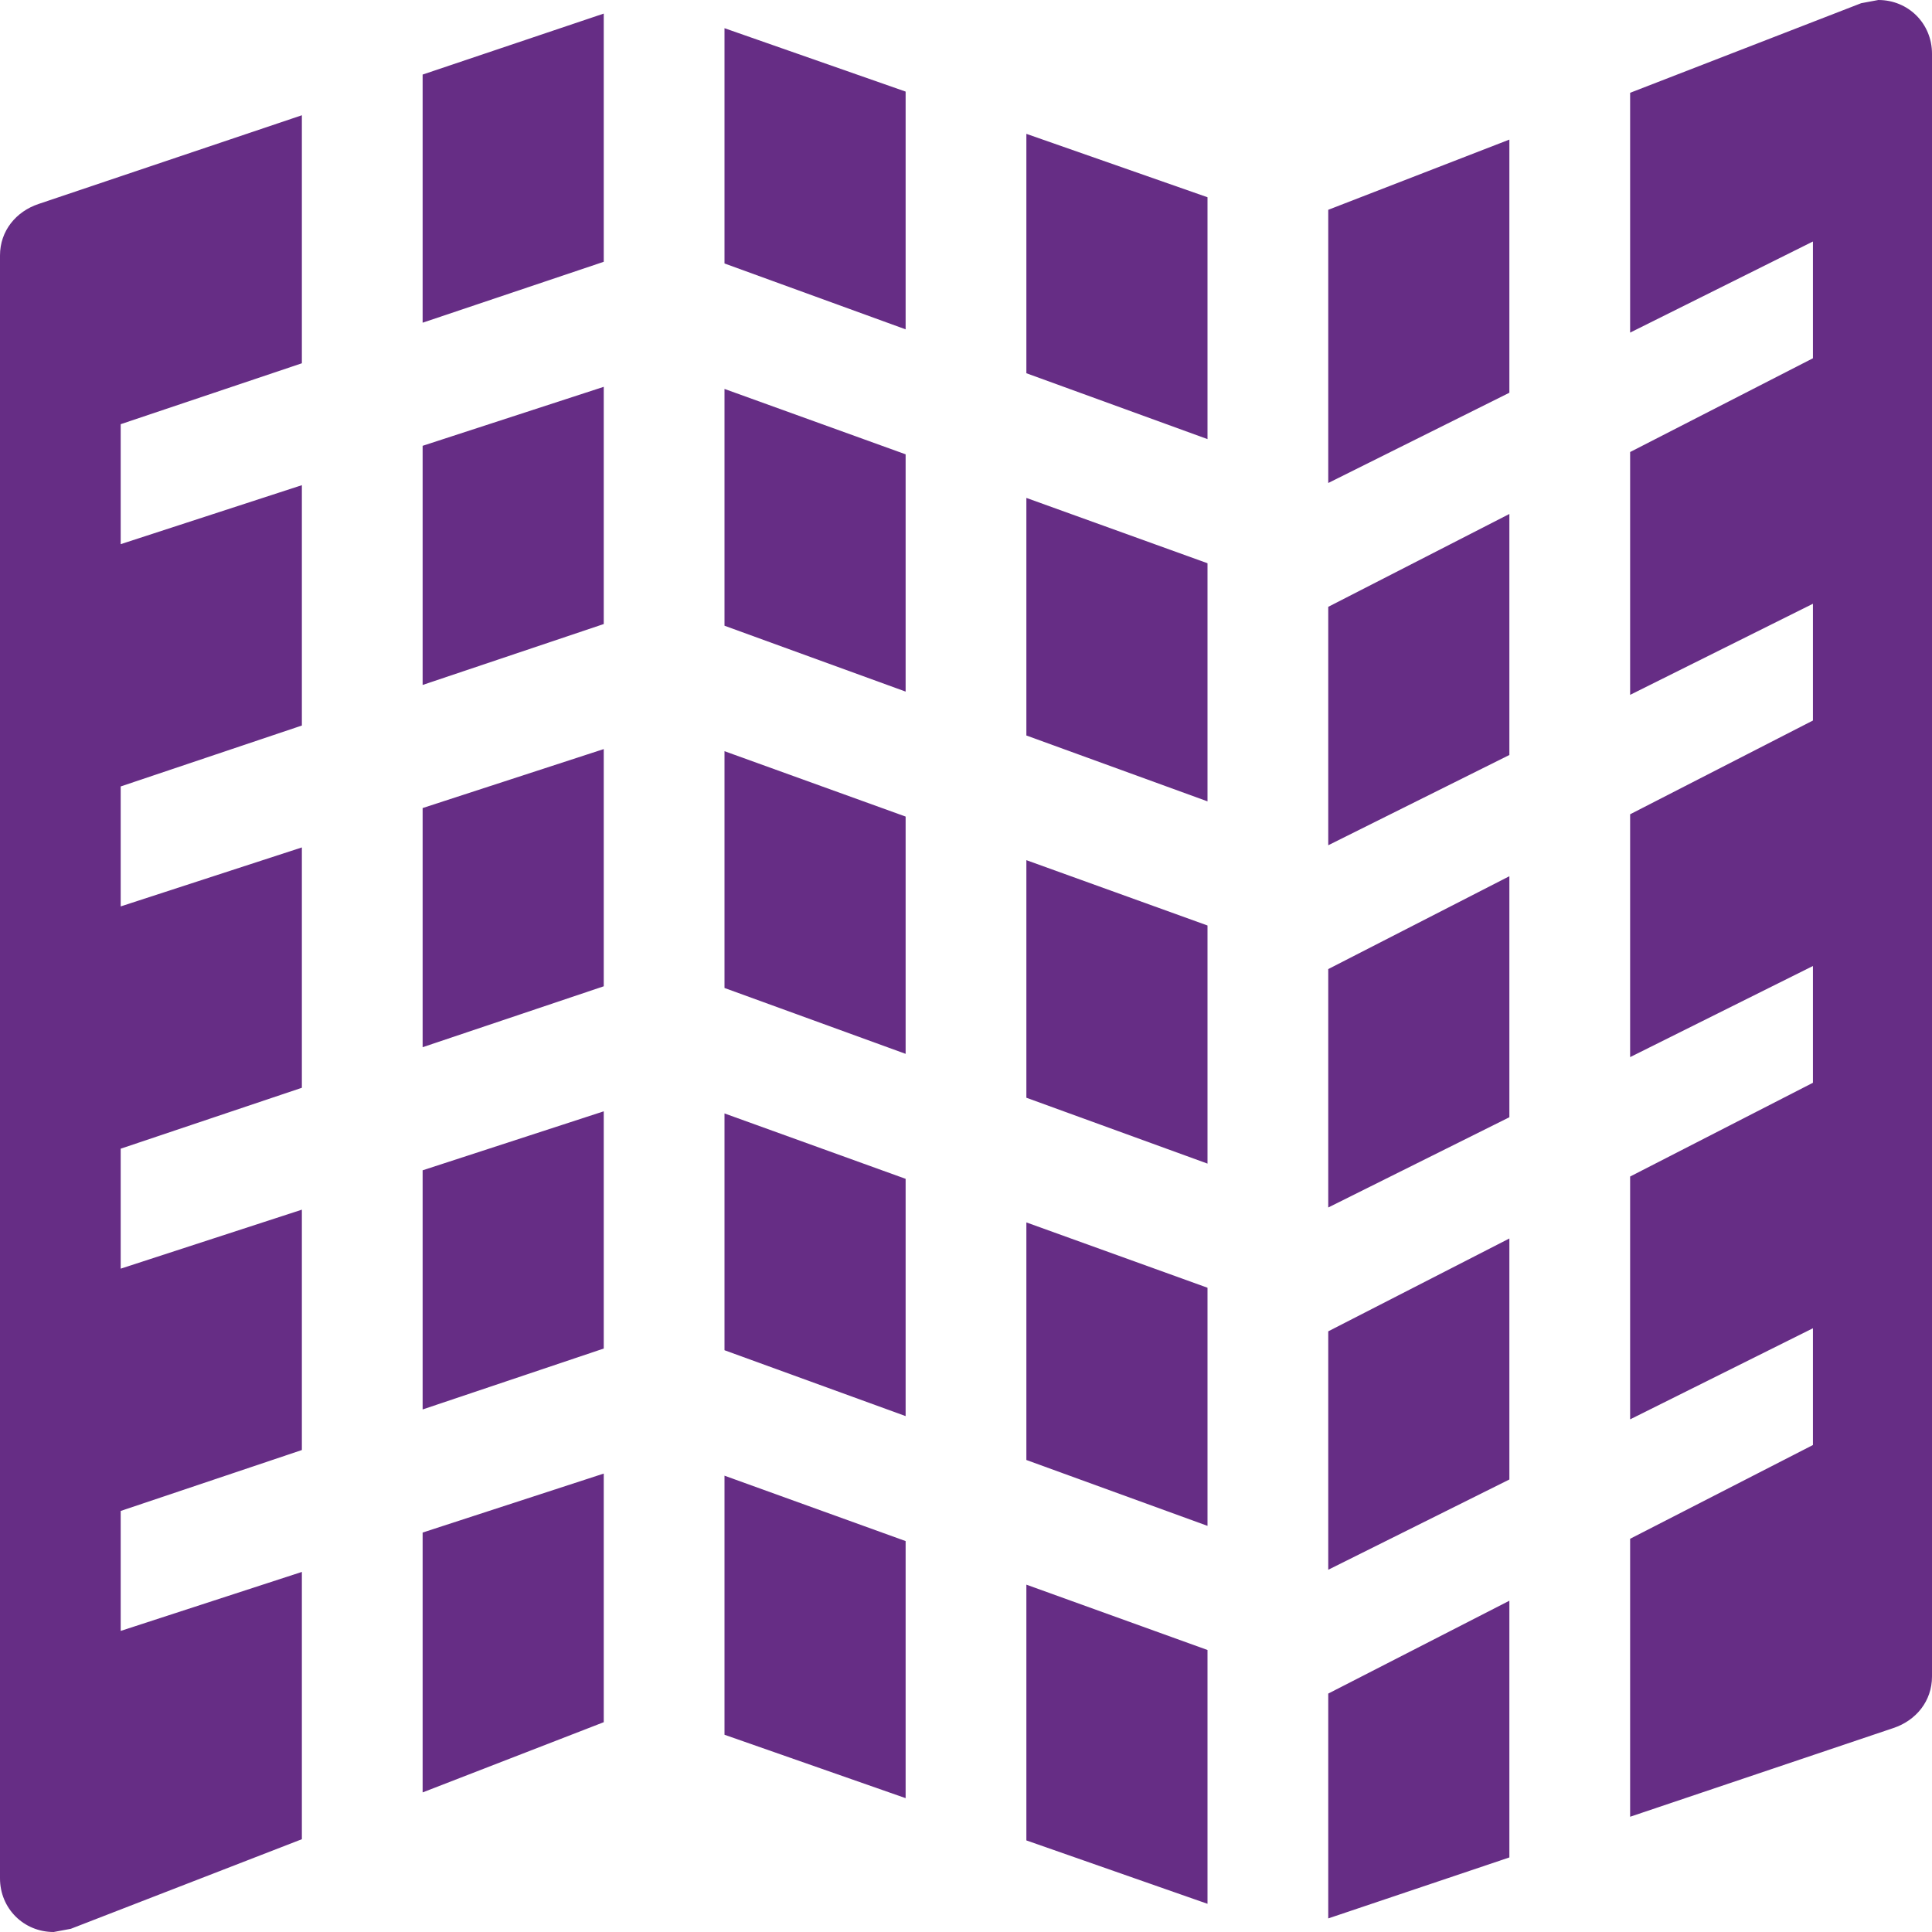
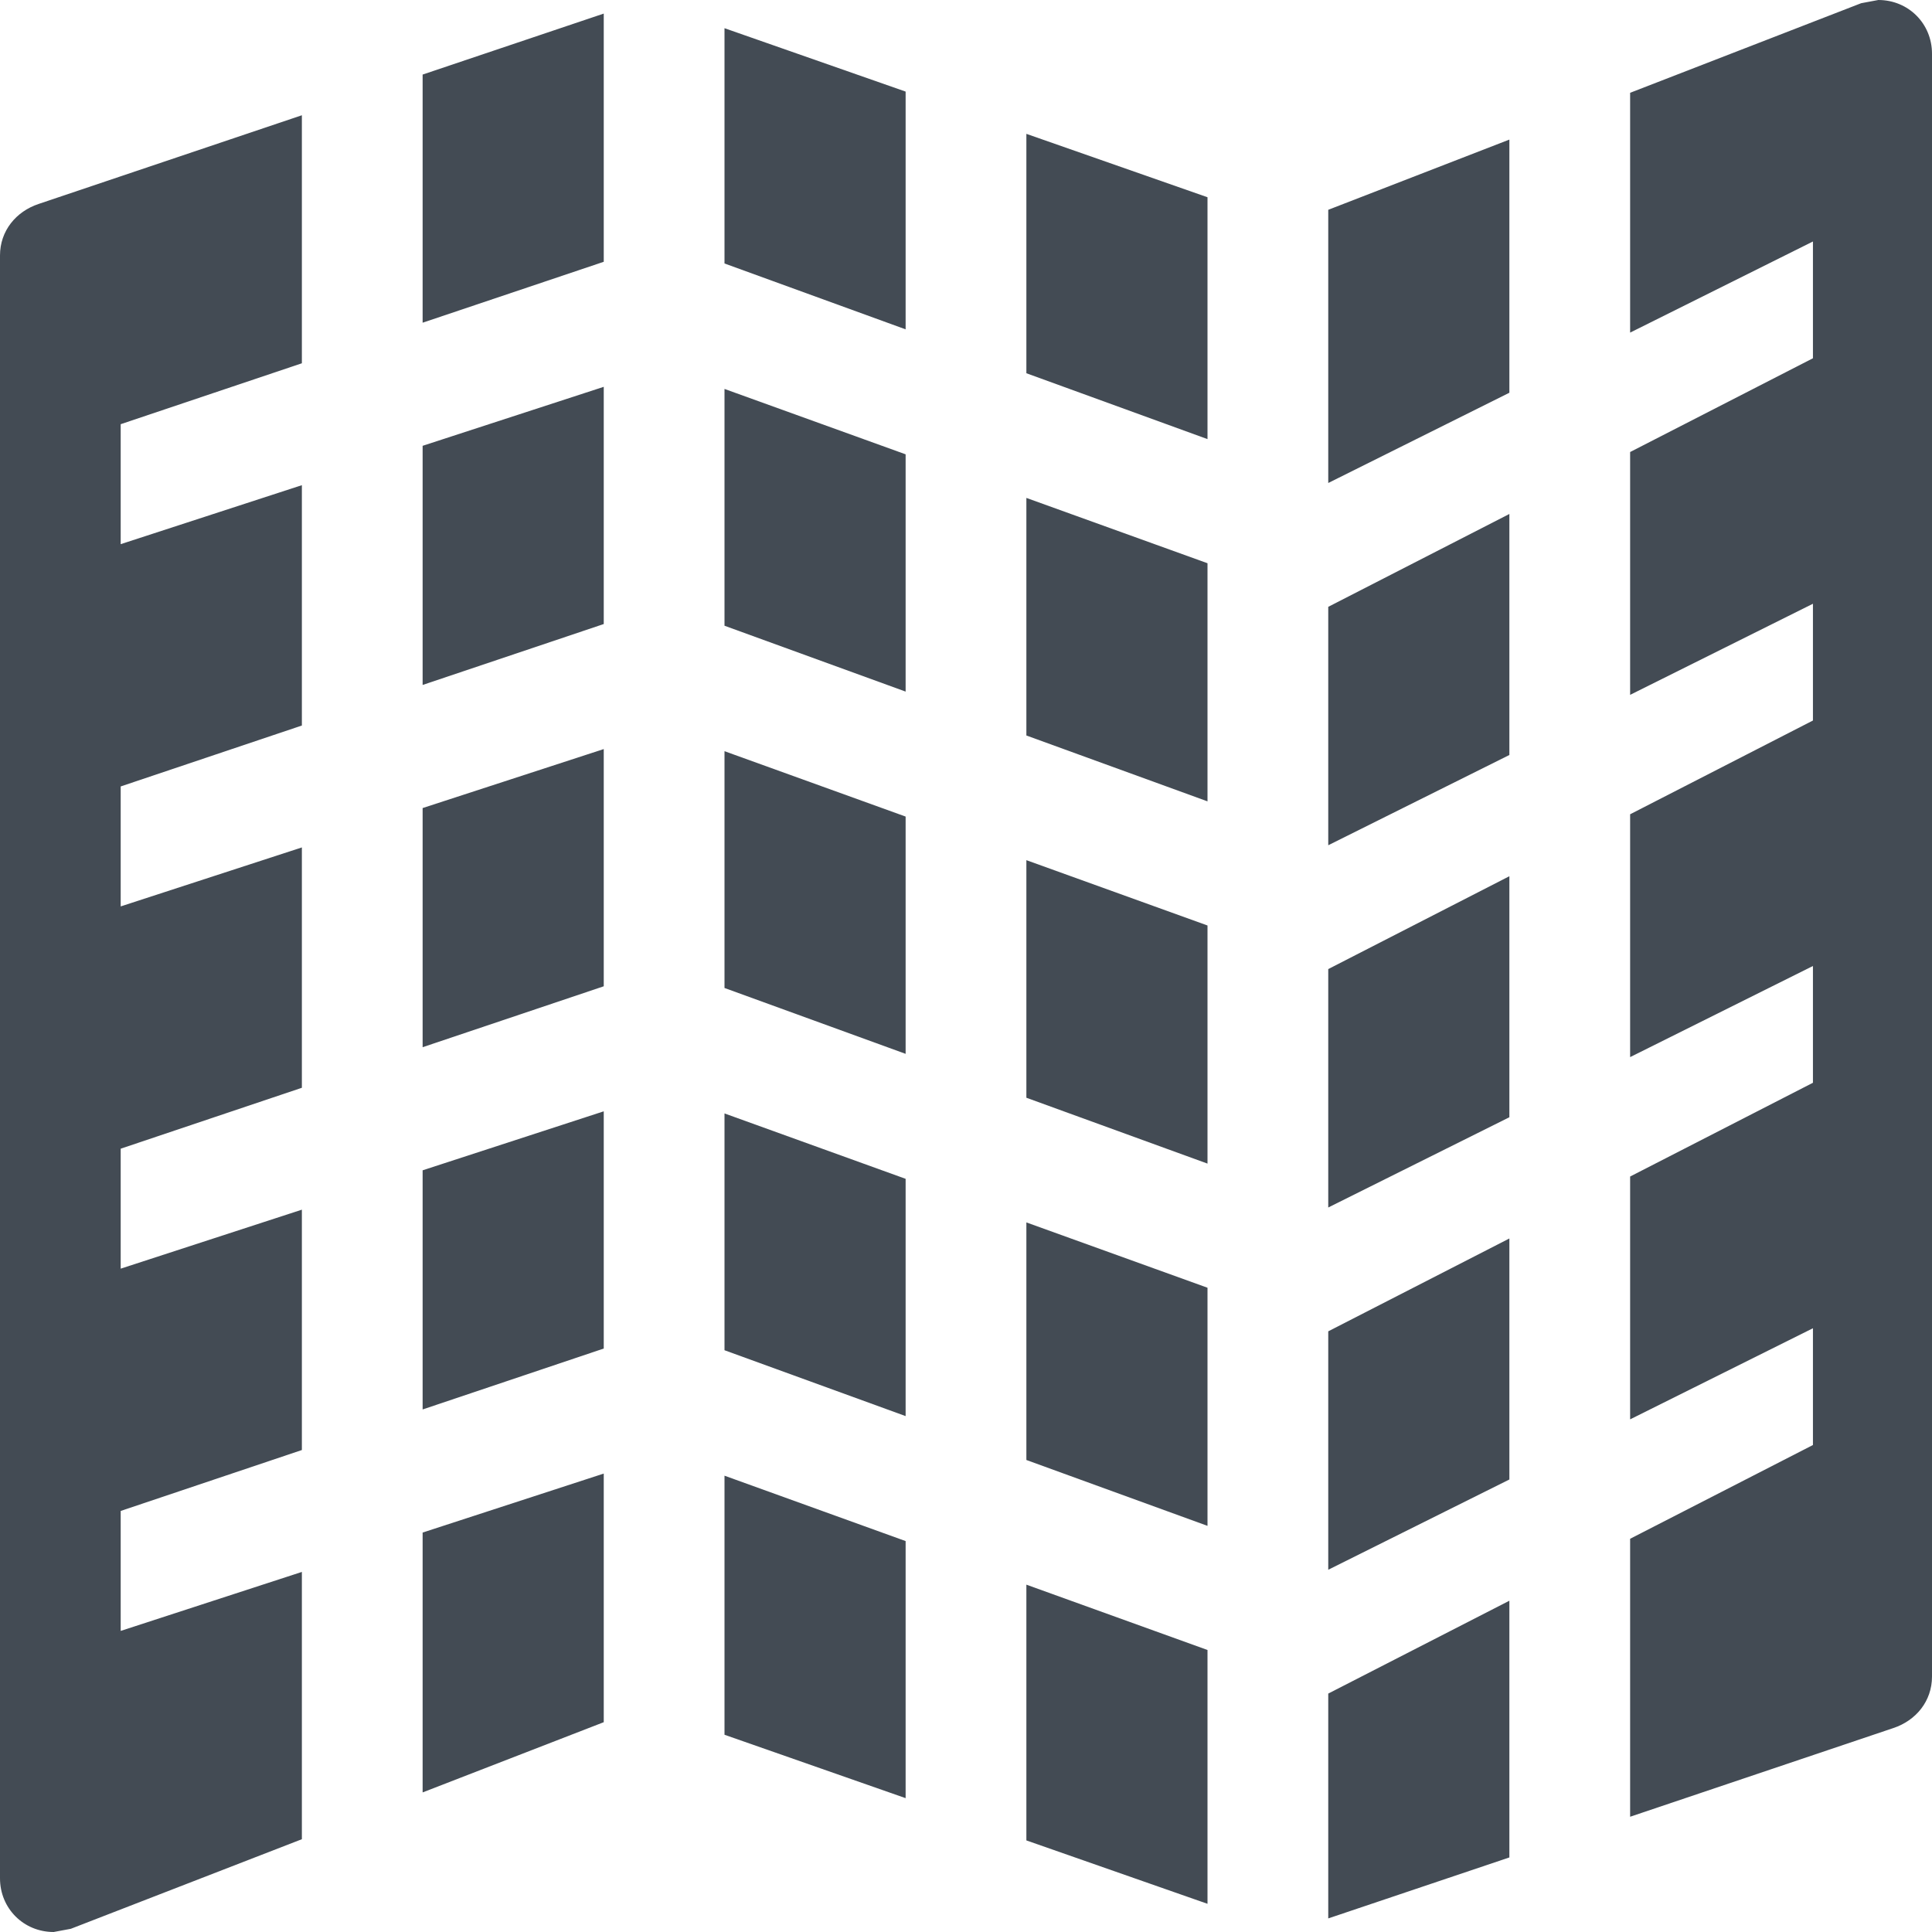
<svg xmlns="http://www.w3.org/2000/svg" width="32px" height="32px" viewBox="0 0 32 32" version="1.1">
  <g id="Page-1" stroke="none" stroke-width="1" fill="none" fill-rule="evenodd">
-     <g id="QGIS-icons" transform="translate(-749, -337)" fill="#662D85">
+     <g id="QGIS-icons-Copy" transform="translate(-749, -337)" fill="#434B54">
      <path d="M776,367.091 L776,362.487 L779.028,360.934 L779.028,359 L776,360.509 L776,356.487 L779.028,354.934 L779.028,353 L776,354.509 L776,350.487 L779.028,348.934 L779.028,347 L776,348.509 L776,344.487 L779.028,342.934 L779.028,341 L776,342.509 L776,338.537 L779.827,337.053 L780.111,337 C780.609,337 781,337.391 781,337.889 L781,364.769 C781,365.178 780.733,365.498 780.36,365.622 L776,367.091 Z M774,367.765 L771,368.775 L771,365.051 L774,363.513 L774,367.765 Z M769,368.533 L766,367.483 L766,363.247 L769,364.329 L769,368.533 Z M764,366.783 L761,365.733 L761,361.442 L764,362.525 L764,366.783 Z M759,365.525 L756,366.688 L756,362.384 L759,361.407 L759,365.525 Z M754,367.463 L750.173,368.947 L749.889,369 C749.391,369 749,368.609 749,368.111 L749,341.231 C749,340.822 749.267,340.502 749.64,340.378 L754,338.909 L754,343.017 L750.999,344.026 L750.999,346.013 L754,345.036 L754,349.017 L750.999,350.026 L750.999,352.013 L754,351.036 L754,355.017 L750.999,356.026 L750.999,358.013 L754,357.036 L754,361.017 L750.999,362.026 L750.999,364.013 L754,363.036 L754,367.463 Z M756,338.235 L759,337.225 L759,341.336 L756,342.345 L756,338.235 Z M761,337.467 L764,338.517 L764,342.455 L761,341.364 L761,337.467 Z M766,339.217 L769,340.267 L769,344.273 L766,343.182 L766,339.217 Z M771,340.475 L774,339.312 L774,343.505 L771,345 L771,340.475 Z M774,345.513 L774,349.505 L771,351 L771,347.051 L774,345.513 Z M774,361.505 L771,363 L771,359.051 L774,357.513 L774,361.505 Z M774,355.505 L771,357 L771,353.051 L774,351.513 L774,355.505 Z M769,346.329 L769,350.273 L766,349.182 L766,345.247 L769,346.329 Z M769,362.273 L766,361.182 L766,357.247 L769,358.329 L769,362.273 Z M769,356.273 L766,355.182 L766,351.247 L769,352.329 L769,356.273 Z M764,344.525 L764,348.455 L761,347.364 L761,343.442 L764,344.525 Z M764,360.455 L761,359.364 L761,355.442 L764,356.525 L764,360.455 Z M764,354.455 L761,353.364 L761,349.442 L764,350.525 L764,354.455 Z M759,343.407 L759,347.336 L756,348.345 L756,344.384 L759,343.407 Z M759,359.336 L756,360.345 L756,356.384 L759,355.407 L759,359.336 Z M759,353.336 L756,354.345 L756,350.384 L759,349.407 L759,353.336 Z" id="icon_background_tiles_32x32" />
    </g>
  </g>
</svg>
